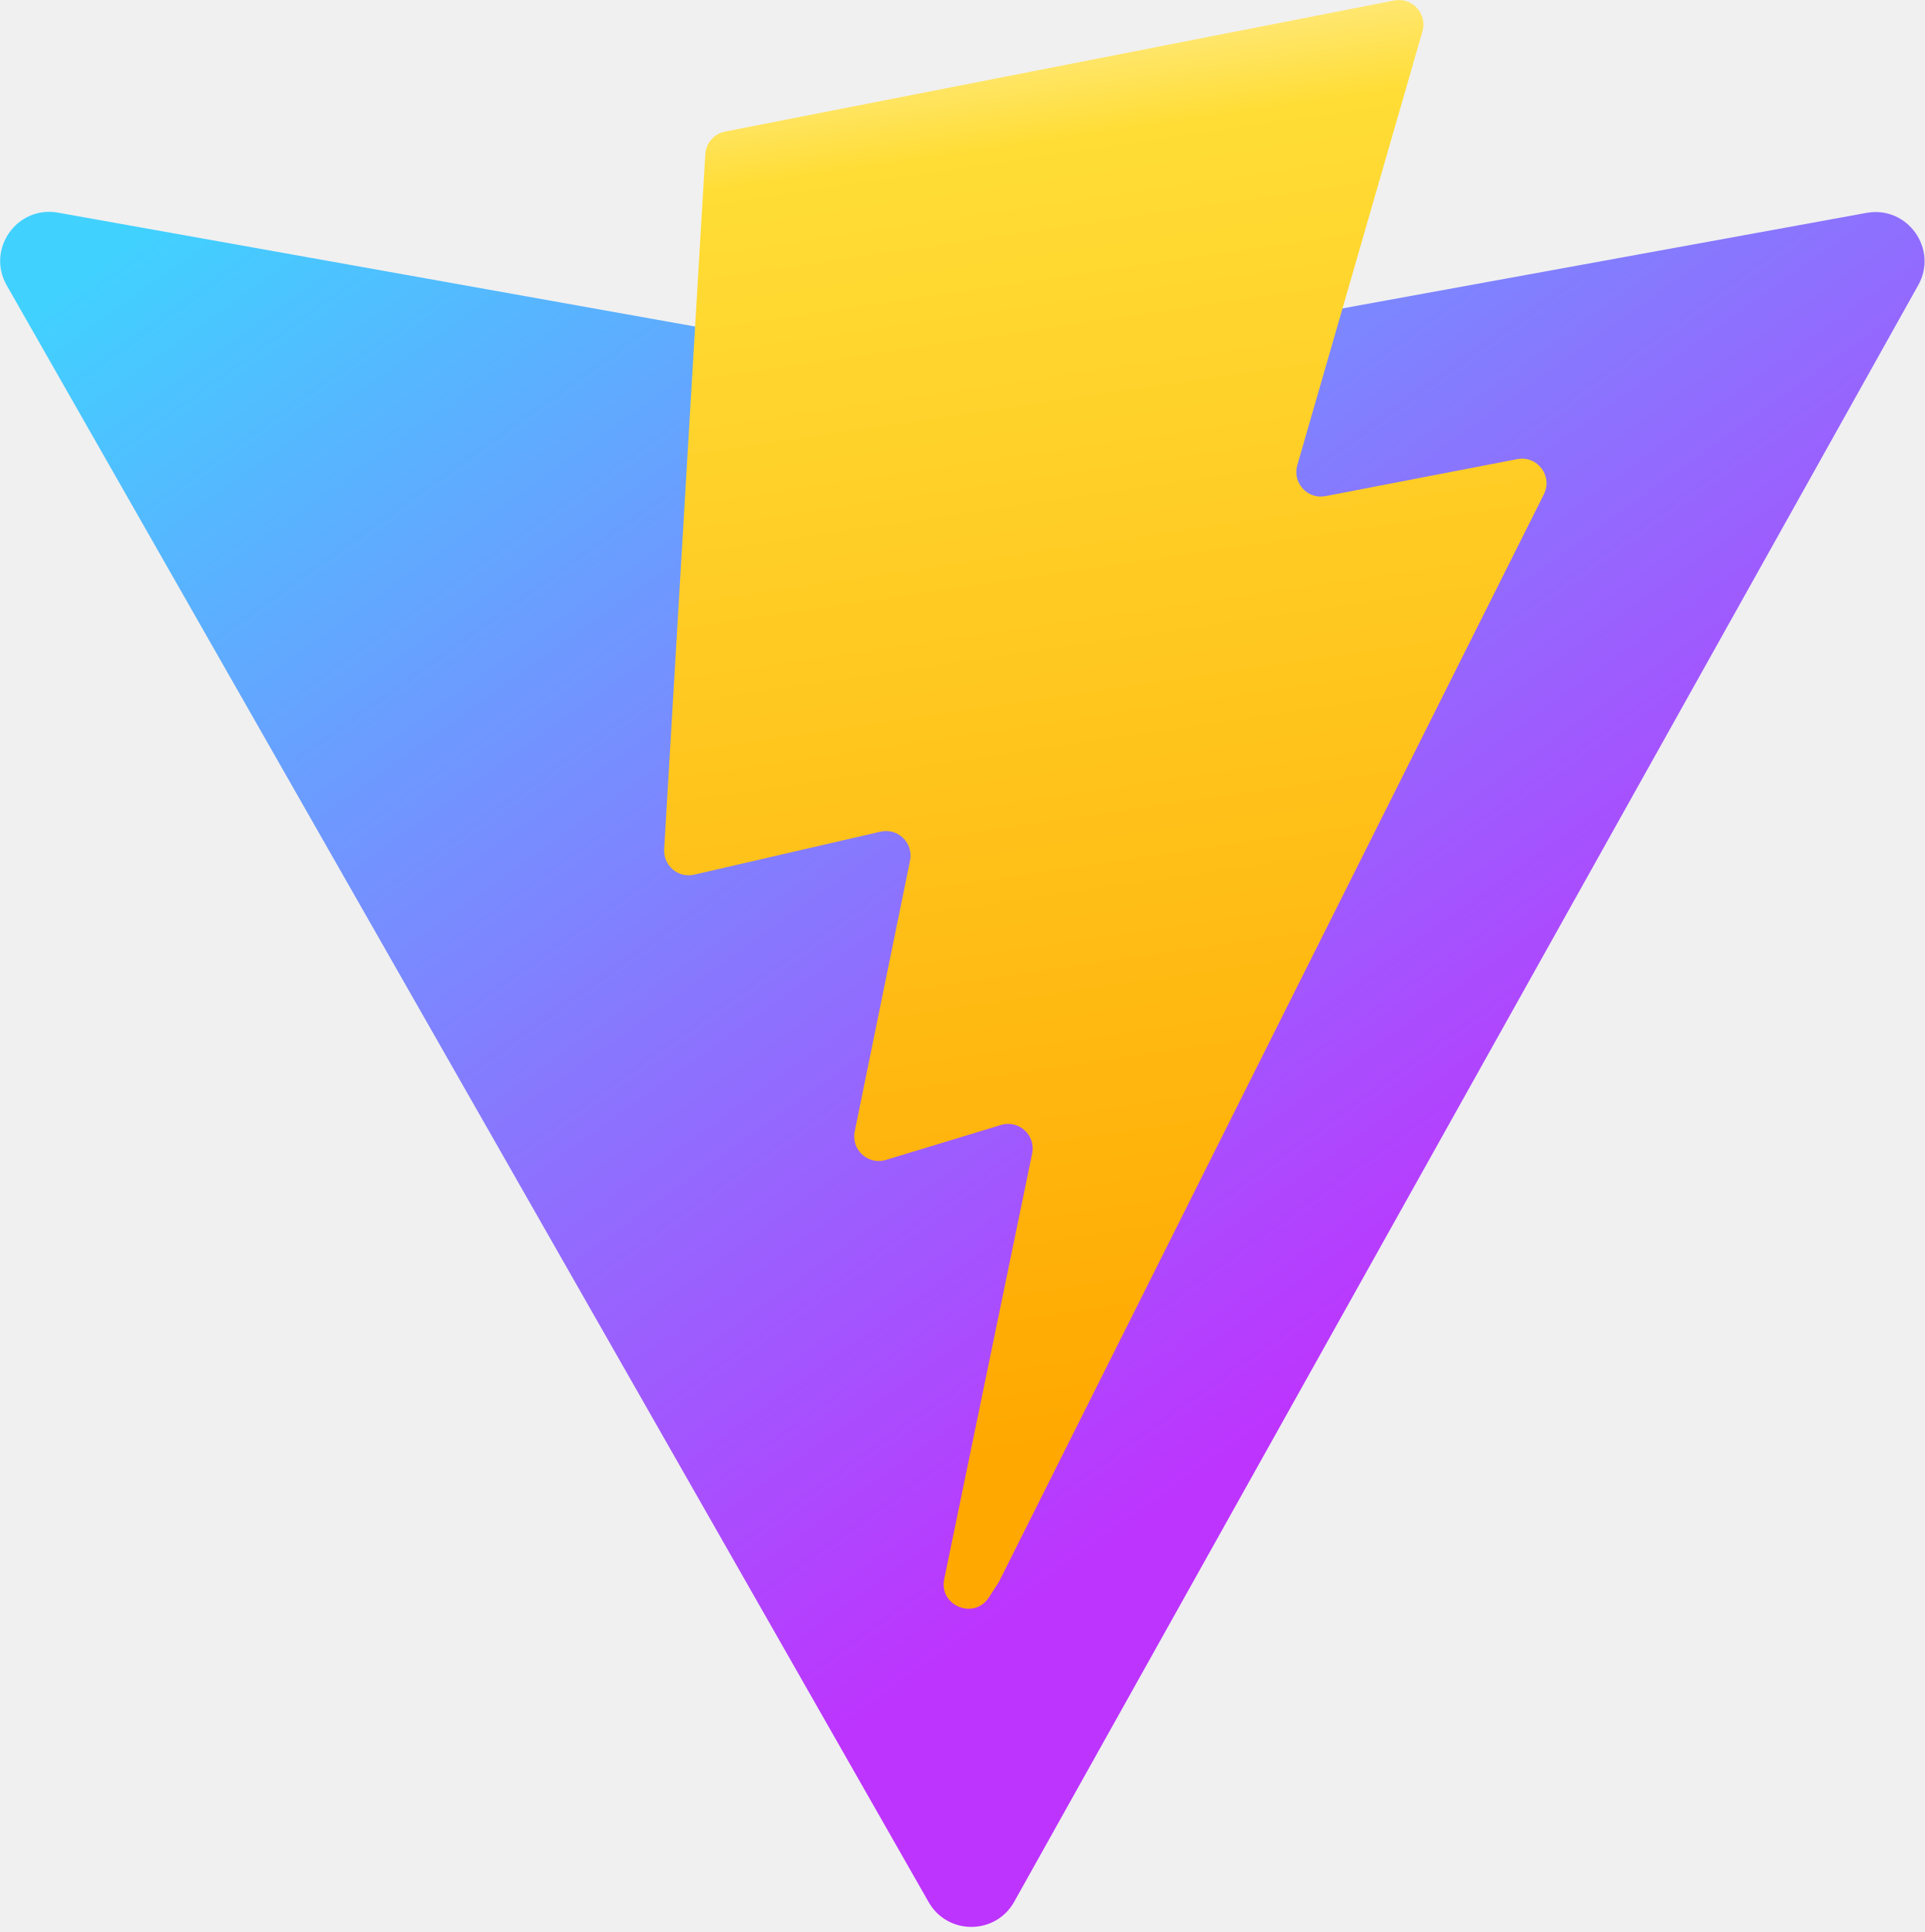
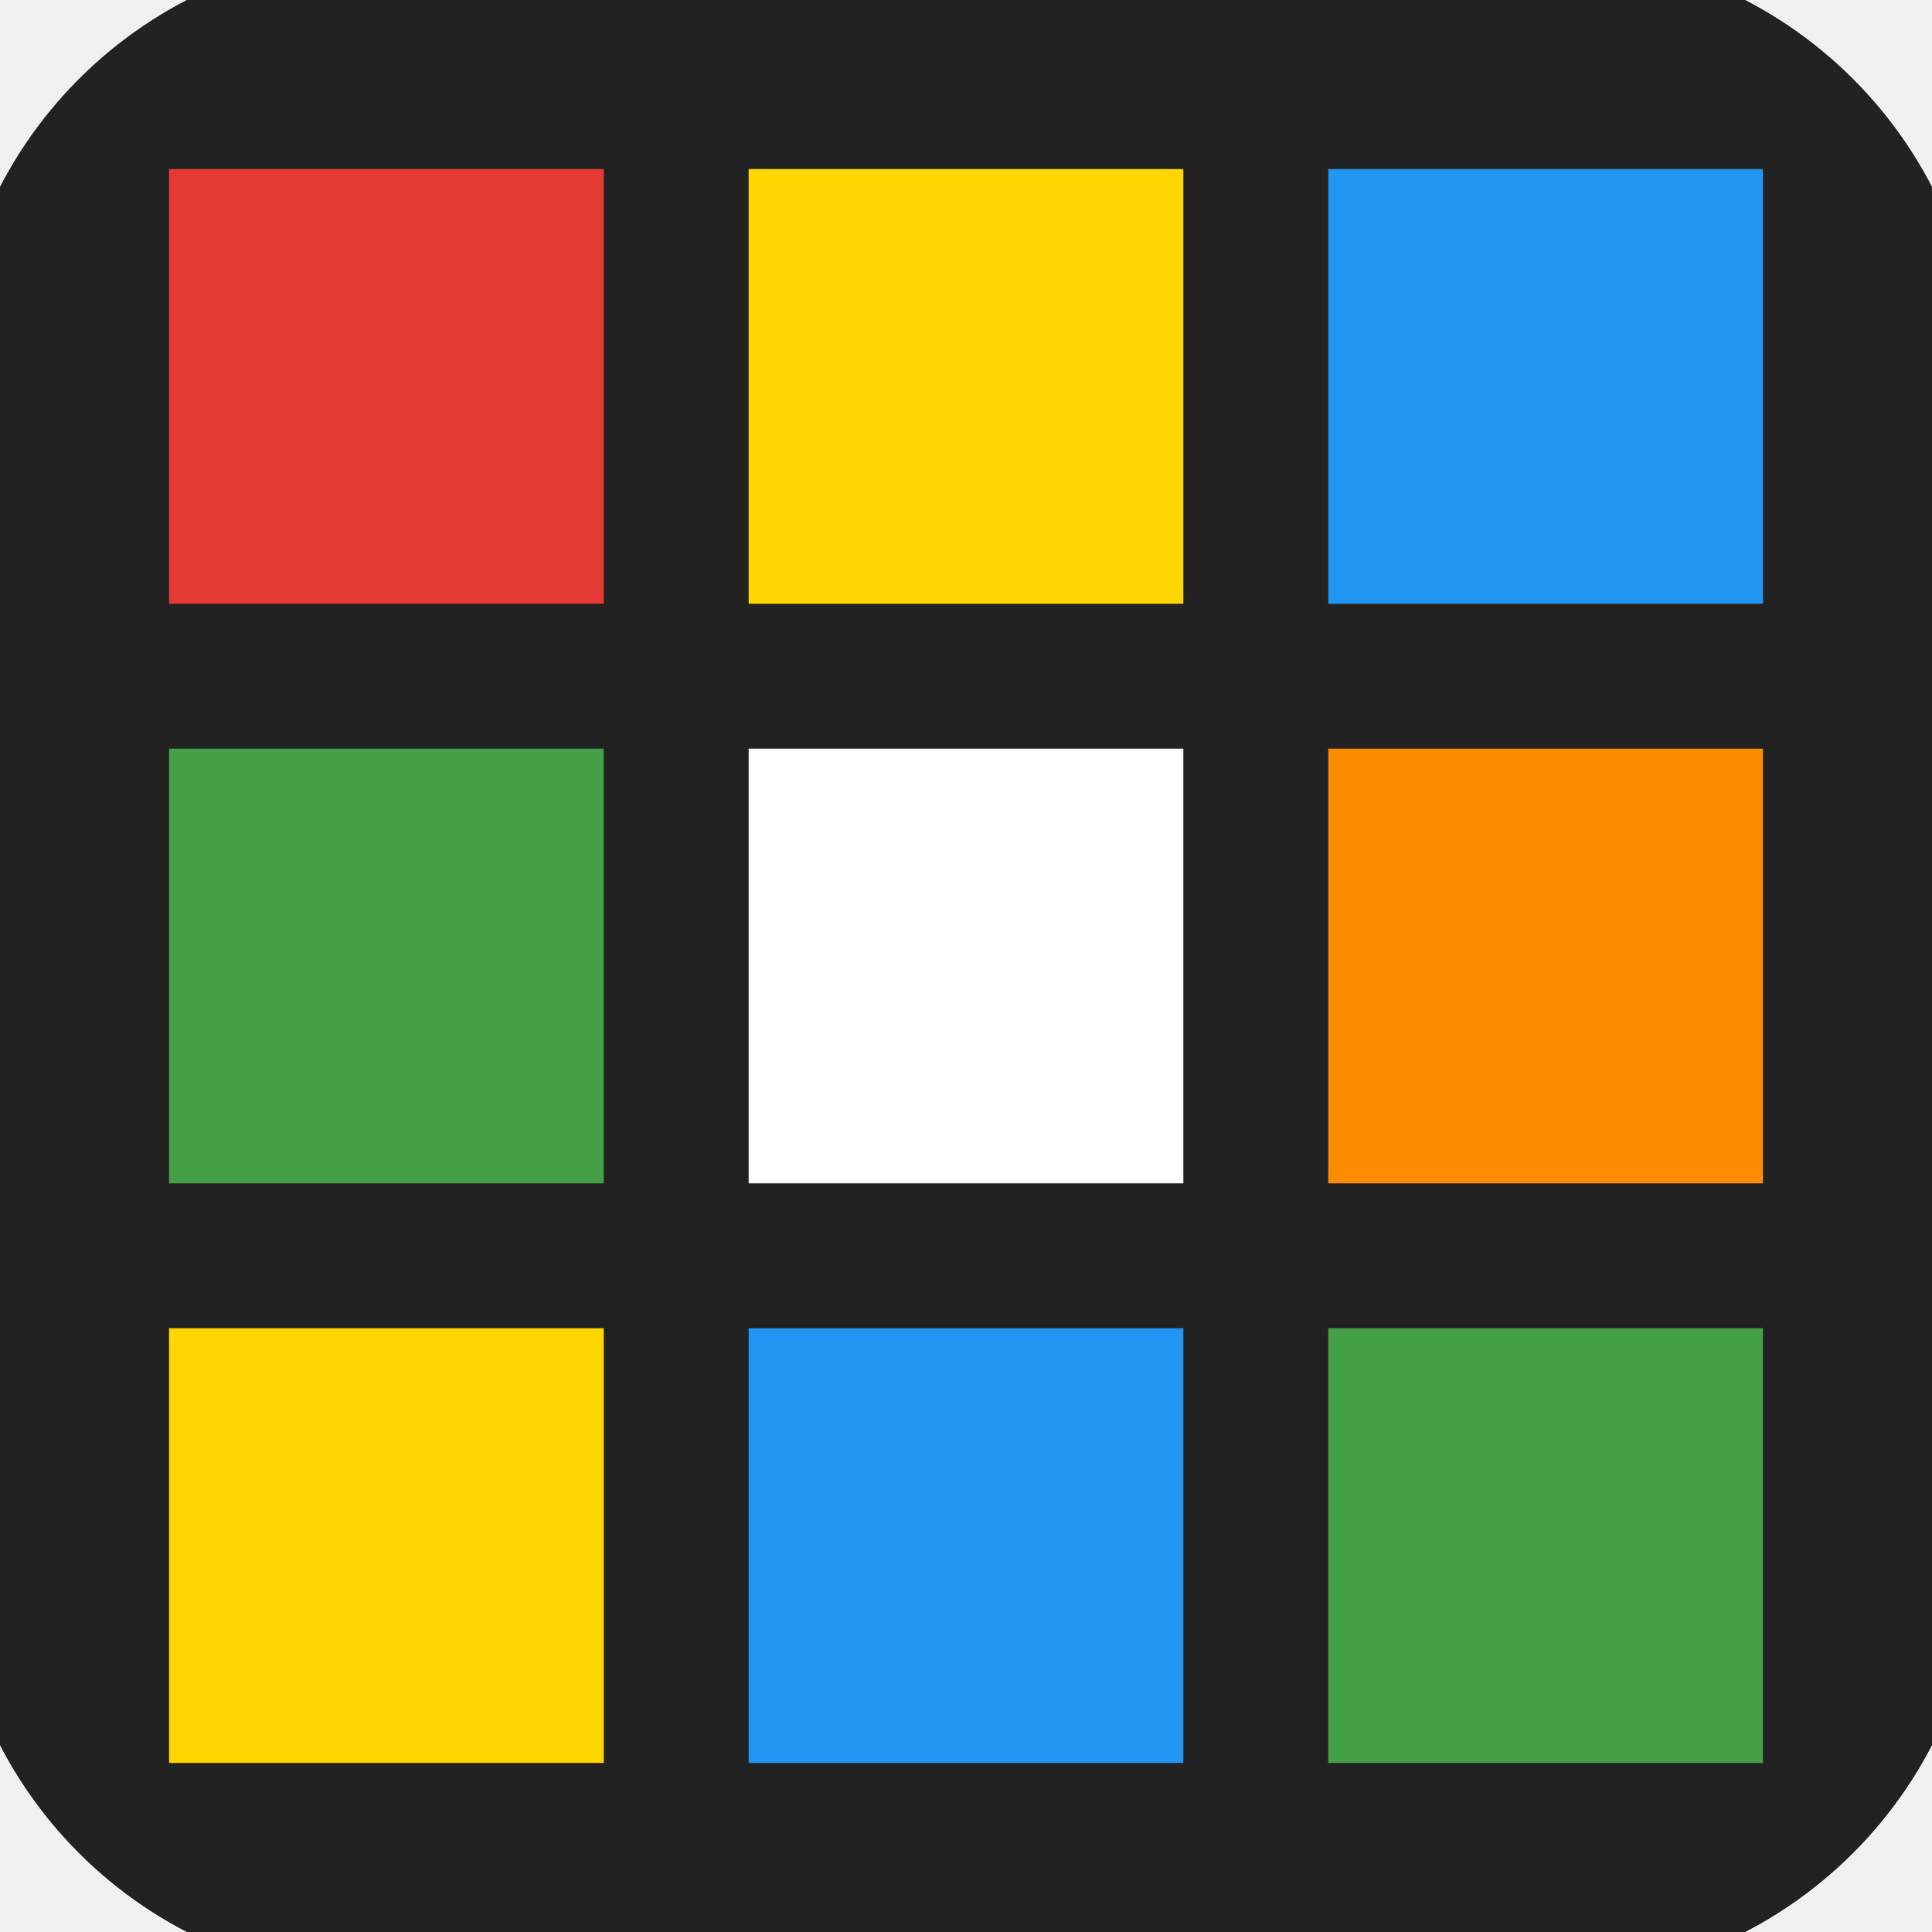
- <svg xmlns="http://www.w3.org/2000/svg" aria-hidden="true" role="img" class="iconify iconify--logos" width="31.88" height="32" preserveAspectRatio="xMidYMid meet" viewBox="0 0 256 257">
-   <defs>
-     <linearGradient id="IconifyId1813088fe1fbc01fb466" x1="-.828%" x2="57.636%" y1="7.652%" y2="78.411%">
-       <stop offset="0%" stop-color="#41D1FF" />
-       <stop offset="100%" stop-color="#BD34FE" />
-     </linearGradient>
-     <linearGradient id="IconifyId1813088fe1fbc01fb467" x1="43.376%" x2="50.316%" y1="2.242%" y2="89.03%">
-       <stop offset="0%" stop-color="#FFEA83" />
-       <stop offset="8.333%" stop-color="#FFDD35" />
-       <stop offset="100%" stop-color="#FFA800" />
-     </linearGradient>
-   </defs>
-   <path fill="url(#IconifyId1813088fe1fbc01fb466)" d="M255.153 37.938L134.897 252.976c-2.483 4.44-8.862 4.466-11.382.048L.875 37.958c-2.746-4.814 1.371-10.646 6.827-9.67l120.385 21.517a6.537 6.537 0 0 0 2.322-.004l117.867-21.483c5.438-.991 9.574 4.796 6.877 9.62Z" />
-   <path fill="url(#IconifyId1813088fe1fbc01fb467)" d="M185.432.063L96.44 17.501a3.268 3.268 0 0 0-2.634 3.014l-5.474 92.456a3.268 3.268 0 0 0 3.997 3.378l24.777-5.718c2.318-.535 4.413 1.507 3.936 3.838l-7.361 36.047c-.495 2.426 1.782 4.5 4.151 3.78l15.304-4.649c2.372-.72 4.652 1.36 4.15 3.788l-11.698 56.621c-.732 3.542 3.979 5.473 5.943 2.437l1.313-2.028l72.516-144.72c1.215-2.423-.88-5.186-3.54-4.672l-25.505 4.922c-2.396.462-4.435-1.77-3.759-4.114l16.646-57.705c.677-2.35-1.37-4.583-3.769-4.113Z" />
+ <svg xmlns="http://www.w3.org/2000/svg" viewBox="0 0 40 40" width="40" height="40">
+   <rect x="0" y="0" width="40" height="40" rx="8" fill="#222" stroke="#222" stroke-width="2" />
+   <rect x="3" y="3" width="10" height="10" fill="#e53935" stroke="#222" stroke-width="1" />
+   <rect x="15" y="3" width="10" height="10" fill="#ffd600" stroke="#222" stroke-width="1" />
+   <rect x="27" y="3" width="10" height="10" fill="#2196f3" stroke="#222" stroke-width="1" />
+   <rect x="3" y="15" width="10" height="10" fill="#43a047" stroke="#222" stroke-width="1" />
+   <rect x="15" y="15" width="10" height="10" fill="#fff" stroke="#222" stroke-width="1" />
+   <rect x="27" y="15" width="10" height="10" fill="#fb8c00" stroke="#222" stroke-width="1" />
+   <rect x="3" y="27" width="10" height="10" fill="#ffd600" stroke="#222" stroke-width="1" />
+   <rect x="15" y="27" width="10" height="10" fill="#2196f3" stroke="#222" stroke-width="1" />
+   <rect x="27" y="27" width="10" height="10" fill="#43a047" stroke="#222" stroke-width="1" />
+   <rect x="0" y="0" width="40" height="40" rx="8" fill="none" stroke="#222" stroke-width="2" />
</svg>
